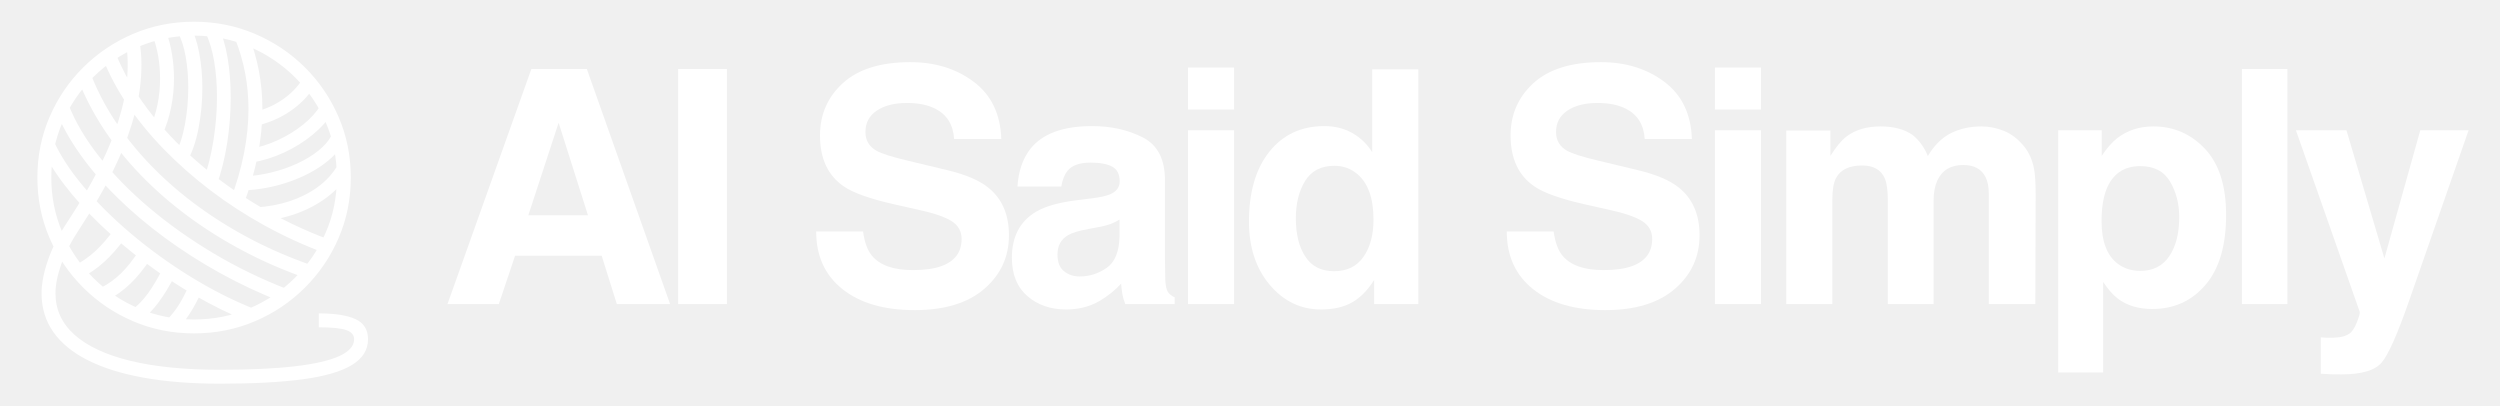
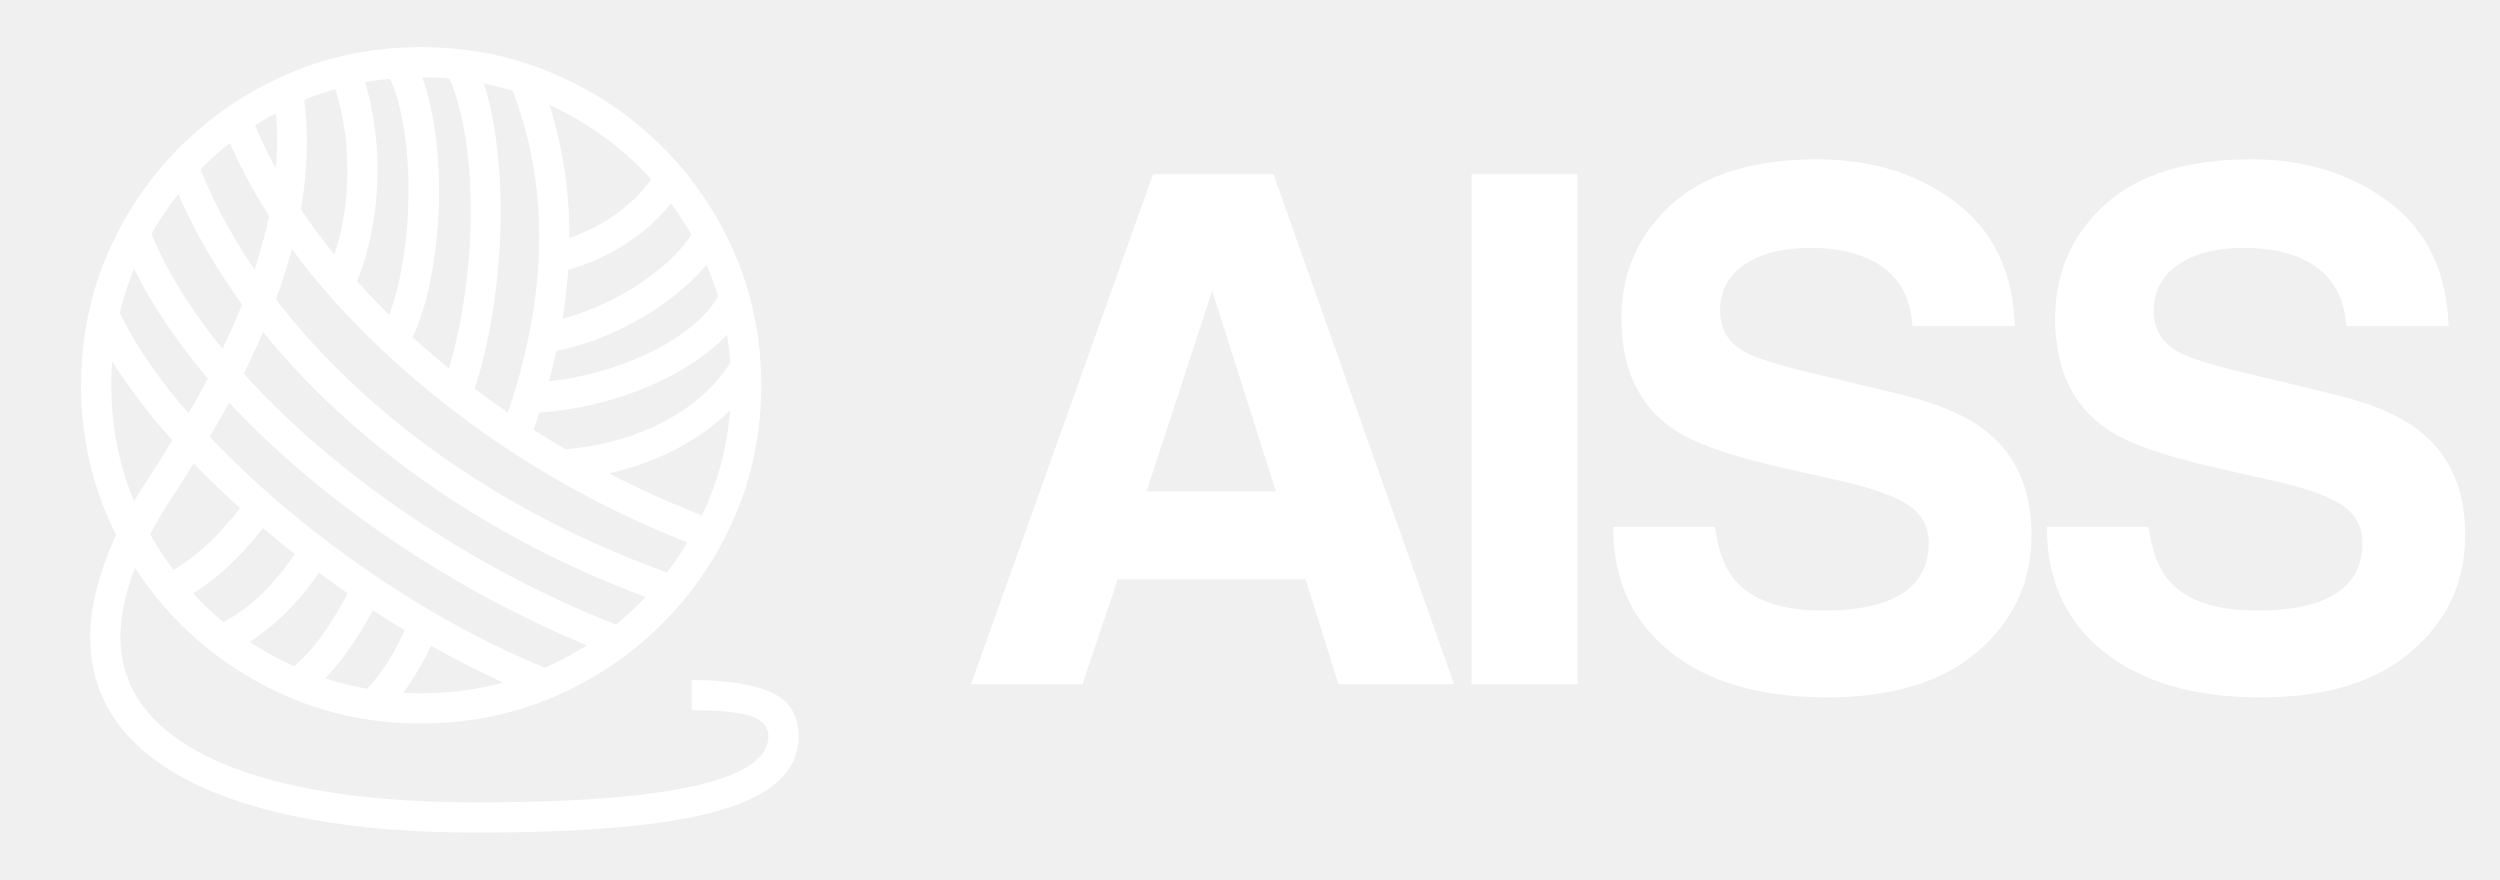
- <svg xmlns="http://www.w3.org/2000/svg" viewBox="0 0 222 36" role="img" aria-label="AI Said Simply">
-   <g fill="#FFFFFF" transform="scale(0.0154533)">
+ <svg xmlns="http://www.w3.org/2000/svg" viewBox="0 0 102.305 36" fill="#ffffff" role="img" aria-label="AI Said Simply">
+   <g transform="scale(0.0154533)">
    <path transform="translate(-135.2 1864.8) scale(1 -1)" d="M1399 -340Q1688 -340 1876.5 -314.5Q2065 -289 2157.5 -232.5Q2250 -176 2250 -85Q2250 -2 2178.0 31.0Q2106 64 1967 64V-16Q2077 -16 2123.5 -31.5Q2170 -47 2170 -85Q2170 -142 2085.5 -181.0Q2001 -220 1830.0 -240.0Q1659 -260 1399 -260Q1095 -260 884.0 -208.5Q673 -157 563.5 -59.0Q454 39 454 179Q454 253 488.0 349.0Q522 445 598 559Q643 627 702.5 728.5Q762 830 818.0 954.0Q874 1078 911.0 1215.5Q948 1353 948 1494Q948 1529 945.0 1562.5Q942 1596 937 1630L859 1618Q869 1559 869 1495Q869 1364 834.0 1234.0Q799 1104 745.0 985.0Q691 866 633.0 767.5Q575 669 530 601Q449 480 411.5 372.0Q374 264 374 179Q374 53 442.0 -43.5Q510 -140 641.5 -206.0Q773 -272 963.5 -306.0Q1154 -340 1399 -340ZM602 268Q672 304 733.0 359.0Q794 414 856 499L792 547Q734 468 681.0 420.0Q628 372 566 340ZM751 139Q823 176 884.5 235.0Q946 294 1003 382L935 426Q883 345 830.5 294.0Q778 243 715 211ZM944 22Q998 63 1046.0 127.0Q1094 191 1143 287L1071 323Q1026 234 984.5 177.5Q943 121 896 86ZM1150 -31Q1229 45 1295 193L1221 225Q1190 155 1160.0 108.5Q1130 62 1094 27ZM1562 17 1592 91Q1408 165 1227.5 276.5Q1047 388 889.5 521.0Q732 654 615.0 793.0Q498 932 441 1061L367 1029Q416 920 504.5 804.0Q593 688 711.5 574.5Q830 461 969.0 356.5Q1108 252 1259.0 165.0Q1410 78 1562 17ZM1754 130 1784 204Q1562 290 1361.5 409.5Q1161 529 994.5 669.5Q828 810 708.0 961.5Q588 1113 529 1263L455 1233Q505 1106 595.0 979.0Q685 852 808.0 731.0Q931 610 1081.0 499.5Q1231 389 1401.0 295.0Q1571 201 1754 130ZM1250 -51Q1436 -51 1599.5 18.5Q1763 88 1887.0 211.5Q2011 335 2081.0 497.0Q2151 659 2151 845Q2151 1030 2081.0 1192.5Q2011 1355 1887.0 1478.0Q1763 1601 1599.5 1670.5Q1436 1740 1250 1740Q1064 1740 901.0 1670.5Q738 1601 614.0 1478.0Q490 1355 420.0 1192.5Q350 1030 350 845Q350 659 420.0 497.0Q490 335 614.0 211.5Q738 88 901.0 18.5Q1064 -51 1250 -51ZM1250 29Q1081 29 932.0 92.5Q783 156 670.5 268.5Q558 381 494.0 528.5Q430 676 430 845Q430 1013 494.0 1161.0Q558 1309 670.5 1421.0Q783 1533 932.0 1596.5Q1081 1660 1250 1660Q1420 1660 1568.5 1596.5Q1717 1533 1830.0 1421.0Q1943 1309 2007.0 1161.5Q2071 1014 2071 845Q2071 676 2007.0 528.5Q1943 381 1830.0 268.5Q1717 156 1568.5 92.5Q1420 29 1250 29ZM1898 265 1924 341Q1695 421 1494.5 536.0Q1294 651 1130.0 793.5Q966 936 845.5 1099.5Q725 1263 656 1441L582 1413Q639 1264 731.0 1124.0Q823 984 945.5 857.5Q1068 731 1217.0 621.0Q1366 511 1537.0 421.0Q1708 331 1898 265ZM1998 412 2026 488Q1813 567 1619.0 683.0Q1425 799 1262.5 941.0Q1100 1083 981.0 1241.5Q862 1400 798 1563L724 1535Q777 1397 867.5 1263.0Q958 1129 1079.5 1004.5Q1201 880 1346.5 769.5Q1492 659 1656.5 568.5Q1821 478 1998 412ZM1069 1092Q1102 1166 1118.5 1248.0Q1135 1330 1135 1414Q1135 1485 1123.5 1554.0Q1112 1623 1089 1687L1013 1659Q1055 1544 1055 1414Q1055 1256 995 1124ZM1210 937Q1254 1013 1276.0 1127.5Q1298 1242 1298 1360Q1298 1464 1280.0 1560.0Q1262 1656 1227 1718L1157 1678Q1187 1625 1202.0 1540.0Q1217 1455 1217 1361Q1217 1252 1197.5 1147.5Q1178 1043 1140 977ZM1628 594Q1741 602 1840.0 638.0Q1939 674 2016.5 733.0Q2094 792 2141 869L2073 911Q2032 842 1961.5 790.5Q1891 739 1800.5 709.0Q1710 679 1606 673ZM1379 797Q1420 910 1440.5 1042.5Q1461 1175 1461 1304Q1461 1426 1443.0 1533.0Q1425 1640 1388 1713L1316 1677Q1349 1611 1365.5 1514.0Q1382 1417 1382 1307Q1382 1186 1362.0 1059.5Q1342 933 1303 825ZM1532 683Q1588 829 1615.5 968.0Q1643 1107 1643 1239Q1643 1352 1622.5 1459.5Q1602 1567 1561 1670L1487 1640Q1525 1544 1544.0 1444.0Q1563 1344 1563 1238Q1563 1114 1537.0 982.5Q1511 851 1458 711ZM1542 771Q1664 777 1778.5 814.0Q1893 851 1980.5 911.0Q2068 971 2109 1044L2039 1084Q2014 1038 1963.0 997.5Q1912 957 1844.0 925.5Q1776 894 1697.5 874.5Q1619 855 1538 851ZM1583 931Q1676 946 1767.0 988.0Q1858 1030 1931.5 1090.5Q2005 1151 2046 1219L1978 1261Q1943 1202 1878.0 1149.5Q1813 1097 1733.0 1060.0Q1653 1023 1571 1009ZM1595 1139Q1706 1162 1797.0 1222.0Q1888 1282 1943 1370L1875 1412Q1829 1339 1752.0 1288.0Q1675 1237 1579 1217Z" />
  </g>
-   <g fill="#FFFFFF">
-     <path d="M53.429 22.709H45.74L44.296 27.0H39.736L47.185 6.128H52.112L59.504 27.0H54.774ZM52.211 19.113 49.606 10.9 46.916 19.113Z" />
-     <path d="M60.217 6.128H64.55V27.0H60.217Z" />
-     <path d="M81.057 23.984Q82.6 23.984 83.563 23.644Q85.39 22.993 85.39 21.223Q85.39 20.189 84.484 19.623Q83.577 19.07 81.637 18.646L79.428 18.15Q76.172 17.414 74.925 16.55Q72.816 15.105 72.816 12.033Q72.816 9.229 74.855 7.374Q76.894 5.519 80.844 5.519Q84.144 5.519 86.473 7.268Q88.802 9.017 88.916 12.344H84.724Q84.611 10.461 83.082 9.668Q82.062 9.144 80.547 9.144Q78.862 9.144 77.857 9.824Q76.851 10.503 76.851 11.721Q76.851 12.84 77.842 13.392Q78.48 13.76 80.561 14.256L84.158 15.12Q86.523 15.686 87.726 16.635Q89.595 18.107 89.595 20.897Q89.595 23.757 87.408 25.648Q85.22 27.538 81.227 27.538Q77.149 27.538 74.812 25.676Q72.476 23.814 72.476 20.557H76.639Q76.837 21.987 77.418 22.695Q78.48 23.984 81.057 23.984Z" />
-     <path d="M91.484 13.236Q93.084 11.197 96.978 11.197Q99.513 11.197 101.481 12.203Q103.449 13.208 103.449 15.998V23.078Q103.449 23.814 103.477 24.862Q103.52 25.655 103.718 25.938Q103.916 26.221 104.313 26.405V27.0H99.923Q99.739 26.533 99.668 26.122Q99.598 25.711 99.555 25.188Q98.72 26.094 97.629 26.731Q96.327 27.481 94.684 27.481Q92.588 27.481 91.222 26.285Q89.855 25.088 89.855 22.894Q89.855 20.047 92.05 18.773Q93.254 18.079 95.59 17.782L96.964 17.612Q98.082 17.47 98.564 17.258Q99.428 16.89 99.428 16.111Q99.428 15.162 98.769 14.801Q98.111 14.44 96.836 14.44Q95.406 14.44 94.811 15.148Q94.387 15.672 94.245 16.564H90.351Q90.478 14.539 91.484 13.236ZM94.486 24.083Q95.052 24.55 95.873 24.55Q97.176 24.55 98.274 23.786Q99.371 23.021 99.413 20.996V19.495Q99.031 19.736 98.642 19.885Q98.252 20.033 97.573 20.161L96.666 20.331Q95.392 20.557 94.84 20.883Q93.905 21.435 93.905 22.596Q93.905 23.63 94.486 24.083Z" />
-     <path d="M109.586 11.565V27.0H105.493V11.565ZM109.586 6V9.725H105.493V6Z" />
-     <path d="M125.946 6.156V27.0H122.023V24.862Q121.159 26.235 120.055 26.858Q118.951 27.481 117.308 27.481Q114.603 27.481 112.755 25.294Q110.908 23.106 110.908 19.679Q110.908 15.729 112.727 13.463Q114.547 11.197 117.591 11.197Q118.993 11.197 120.083 11.813Q121.174 12.429 121.853 13.52V6.156ZM115.071 19.382Q115.071 21.52 115.92 22.794Q116.756 24.083 118.469 24.083Q120.182 24.083 121.075 22.809Q121.967 21.534 121.967 19.509Q121.967 16.677 120.536 15.459Q119.659 14.723 118.497 14.723Q116.727 14.723 115.899 16.061Q115.071 17.399 115.071 19.382Z" />
-     <path d="M142.382 23.984Q143.925 23.984 144.888 23.644Q146.715 22.993 146.715 21.223Q146.715 20.189 145.808 19.623Q144.902 19.07 142.962 18.646L140.753 18.15Q137.496 17.414 136.25 16.55Q134.14 15.105 134.14 12.033Q134.14 9.229 136.179 7.374Q138.219 5.519 142.169 5.519Q145.469 5.519 147.798 7.268Q150.127 9.017 150.24 12.344H146.049Q145.936 10.461 144.407 9.668Q143.387 9.144 141.872 9.144Q140.187 9.144 139.181 9.824Q138.176 10.503 138.176 11.721Q138.176 12.84 139.167 13.392Q139.804 13.76 141.886 14.256L145.483 15.12Q147.847 15.686 149.051 16.635Q150.92 18.107 150.92 20.897Q150.92 23.757 148.732 25.648Q146.545 27.538 142.552 27.538Q138.473 27.538 136.137 25.676Q133.801 23.814 133.801 20.557H137.964Q138.162 21.987 138.742 22.695Q139.804 23.984 142.382 23.984Z" />
-     <path d="M156.377 11.565V27.0H152.285V11.565ZM156.377 6V9.725H152.285V6Z" />
-     <path d="M167.356 15.813Q166.846 14.695 165.36 14.695Q163.632 14.695 163.037 15.813Q162.712 16.451 162.712 17.711V27.0H158.619V11.594H162.542V13.845Q163.292 12.642 163.958 12.132Q165.133 11.226 167.002 11.226Q168.772 11.226 169.863 12.004Q170.74 12.727 171.194 13.859Q171.987 12.5 173.162 11.863Q174.408 11.226 175.937 11.226Q176.957 11.226 177.948 11.622Q178.939 12.019 179.746 13.01Q180.398 13.817 180.624 14.992Q180.766 15.771 180.766 17.272L180.738 27.0H176.603V17.173Q176.603 16.295 176.32 15.729Q175.781 14.652 174.337 14.652Q172.666 14.652 172.029 16.04Q171.703 16.776 171.703 17.81V27.0H167.639V17.81Q167.639 16.437 167.356 15.813Z" />
-     <path d="M195.809 13.222Q197.678 15.219 197.678 19.084Q197.678 23.163 195.844 25.301Q194.011 27.439 191.122 27.439Q189.281 27.439 188.063 26.519Q187.398 26.009 186.761 25.032V33.075H182.768V11.565H186.633V13.845Q187.285 12.84 188.021 12.259Q189.366 11.226 191.221 11.226Q193.926 11.226 195.809 13.222ZM193.515 19.283Q193.515 17.499 192.701 16.125Q191.887 14.751 190.06 14.751Q187.865 14.751 187.044 16.833Q186.619 17.938 186.619 19.637Q186.619 22.327 188.049 23.417Q188.899 24.055 190.06 24.055Q191.745 24.055 192.63 22.752Q193.515 21.449 193.515 19.283Z" />
-     <path d="M199.085 6.128H203.121V27.0H199.085Z" />
-     <path d="M211.735 22.95 214.921 11.565H219.212L213.916 26.745Q212.387 31.135 211.494 32.19Q210.602 33.245 207.926 33.245Q207.388 33.245 207.062 33.238Q206.737 33.23 206.085 33.188V29.959L206.595 29.988Q207.19 30.016 207.728 29.945Q208.266 29.875 208.634 29.62Q208.988 29.379 209.293 28.614Q209.597 27.85 209.54 27.68L203.876 11.565H208.365Z" />
-   </g>
+   <path d="M53.429 23.709H45.74L44.296 28.0H39.736L47.185 7.128H52.112L59.504 28.0H54.774ZM52.211 20.113 49.606 11.9 46.916 20.113Z" />
+   <path d="M60.217 7.128H64.55V28.0H60.217Z" />
+   <path d="M74.595 24.984Q76.138 24.984 77.101 24.644Q78.928 23.993 78.928 22.223Q78.928 21.189 78.021 20.623Q77.115 20.07 75.175 19.646L72.966 19.15Q69.709 18.414 68.463 17.55Q66.353 16.105 66.353 13.033Q66.353 10.229 68.393 8.374Q70.432 6.519 74.382 6.519Q77.682 6.519 80.011 8.268Q82.34 10.017 82.454 13.344H78.262Q78.149 11.461 76.62 10.668Q75.6 10.144 74.085 10.144Q72.4 10.144 71.394 10.824Q70.389 11.503 70.389 12.721Q70.389 13.84 71.38 14.392Q72.018 14.76 74.099 15.256L77.696 16.12Q80.06 16.686 81.264 17.635Q83.133 19.107 83.133 21.897Q83.133 24.757 80.945 26.648Q78.758 28.538 74.765 28.538Q70.686 28.538 68.35 26.676Q66.014 24.814 66.014 21.557H70.177Q70.375 22.987 70.956 23.695Q72.018 24.984 74.595 24.984Z" />
+   <path d="M92.342 24.984Q93.886 24.984 94.849 24.644Q96.675 23.993 96.675 22.223Q96.675 21.189 95.769 20.623Q94.863 20.07 92.923 19.646L90.714 19.15Q87.457 18.414 86.211 17.55Q84.101 16.105 84.101 13.033Q84.101 10.229 86.14 8.374Q88.179 6.519 92.13 6.519Q95.429 6.519 97.759 8.268Q100.088 10.017 100.201 13.344H96.01Q95.897 11.461 94.367 10.668Q93.348 10.144 91.833 10.144Q90.148 10.144 89.142 10.824Q88.137 11.503 88.137 12.721Q88.137 13.84 89.128 14.392Q89.765 14.76 91.847 15.256L95.444 16.12Q97.808 16.686 99.012 17.635Q100.881 19.107 100.881 21.897Q100.881 24.757 98.693 26.648Q96.506 28.538 92.512 28.538Q88.434 28.538 86.098 26.676Q83.761 24.814 83.761 21.557H87.924Q88.123 22.987 88.703 23.695Q89.765 24.984 92.342 24.984Z" />
</svg>
